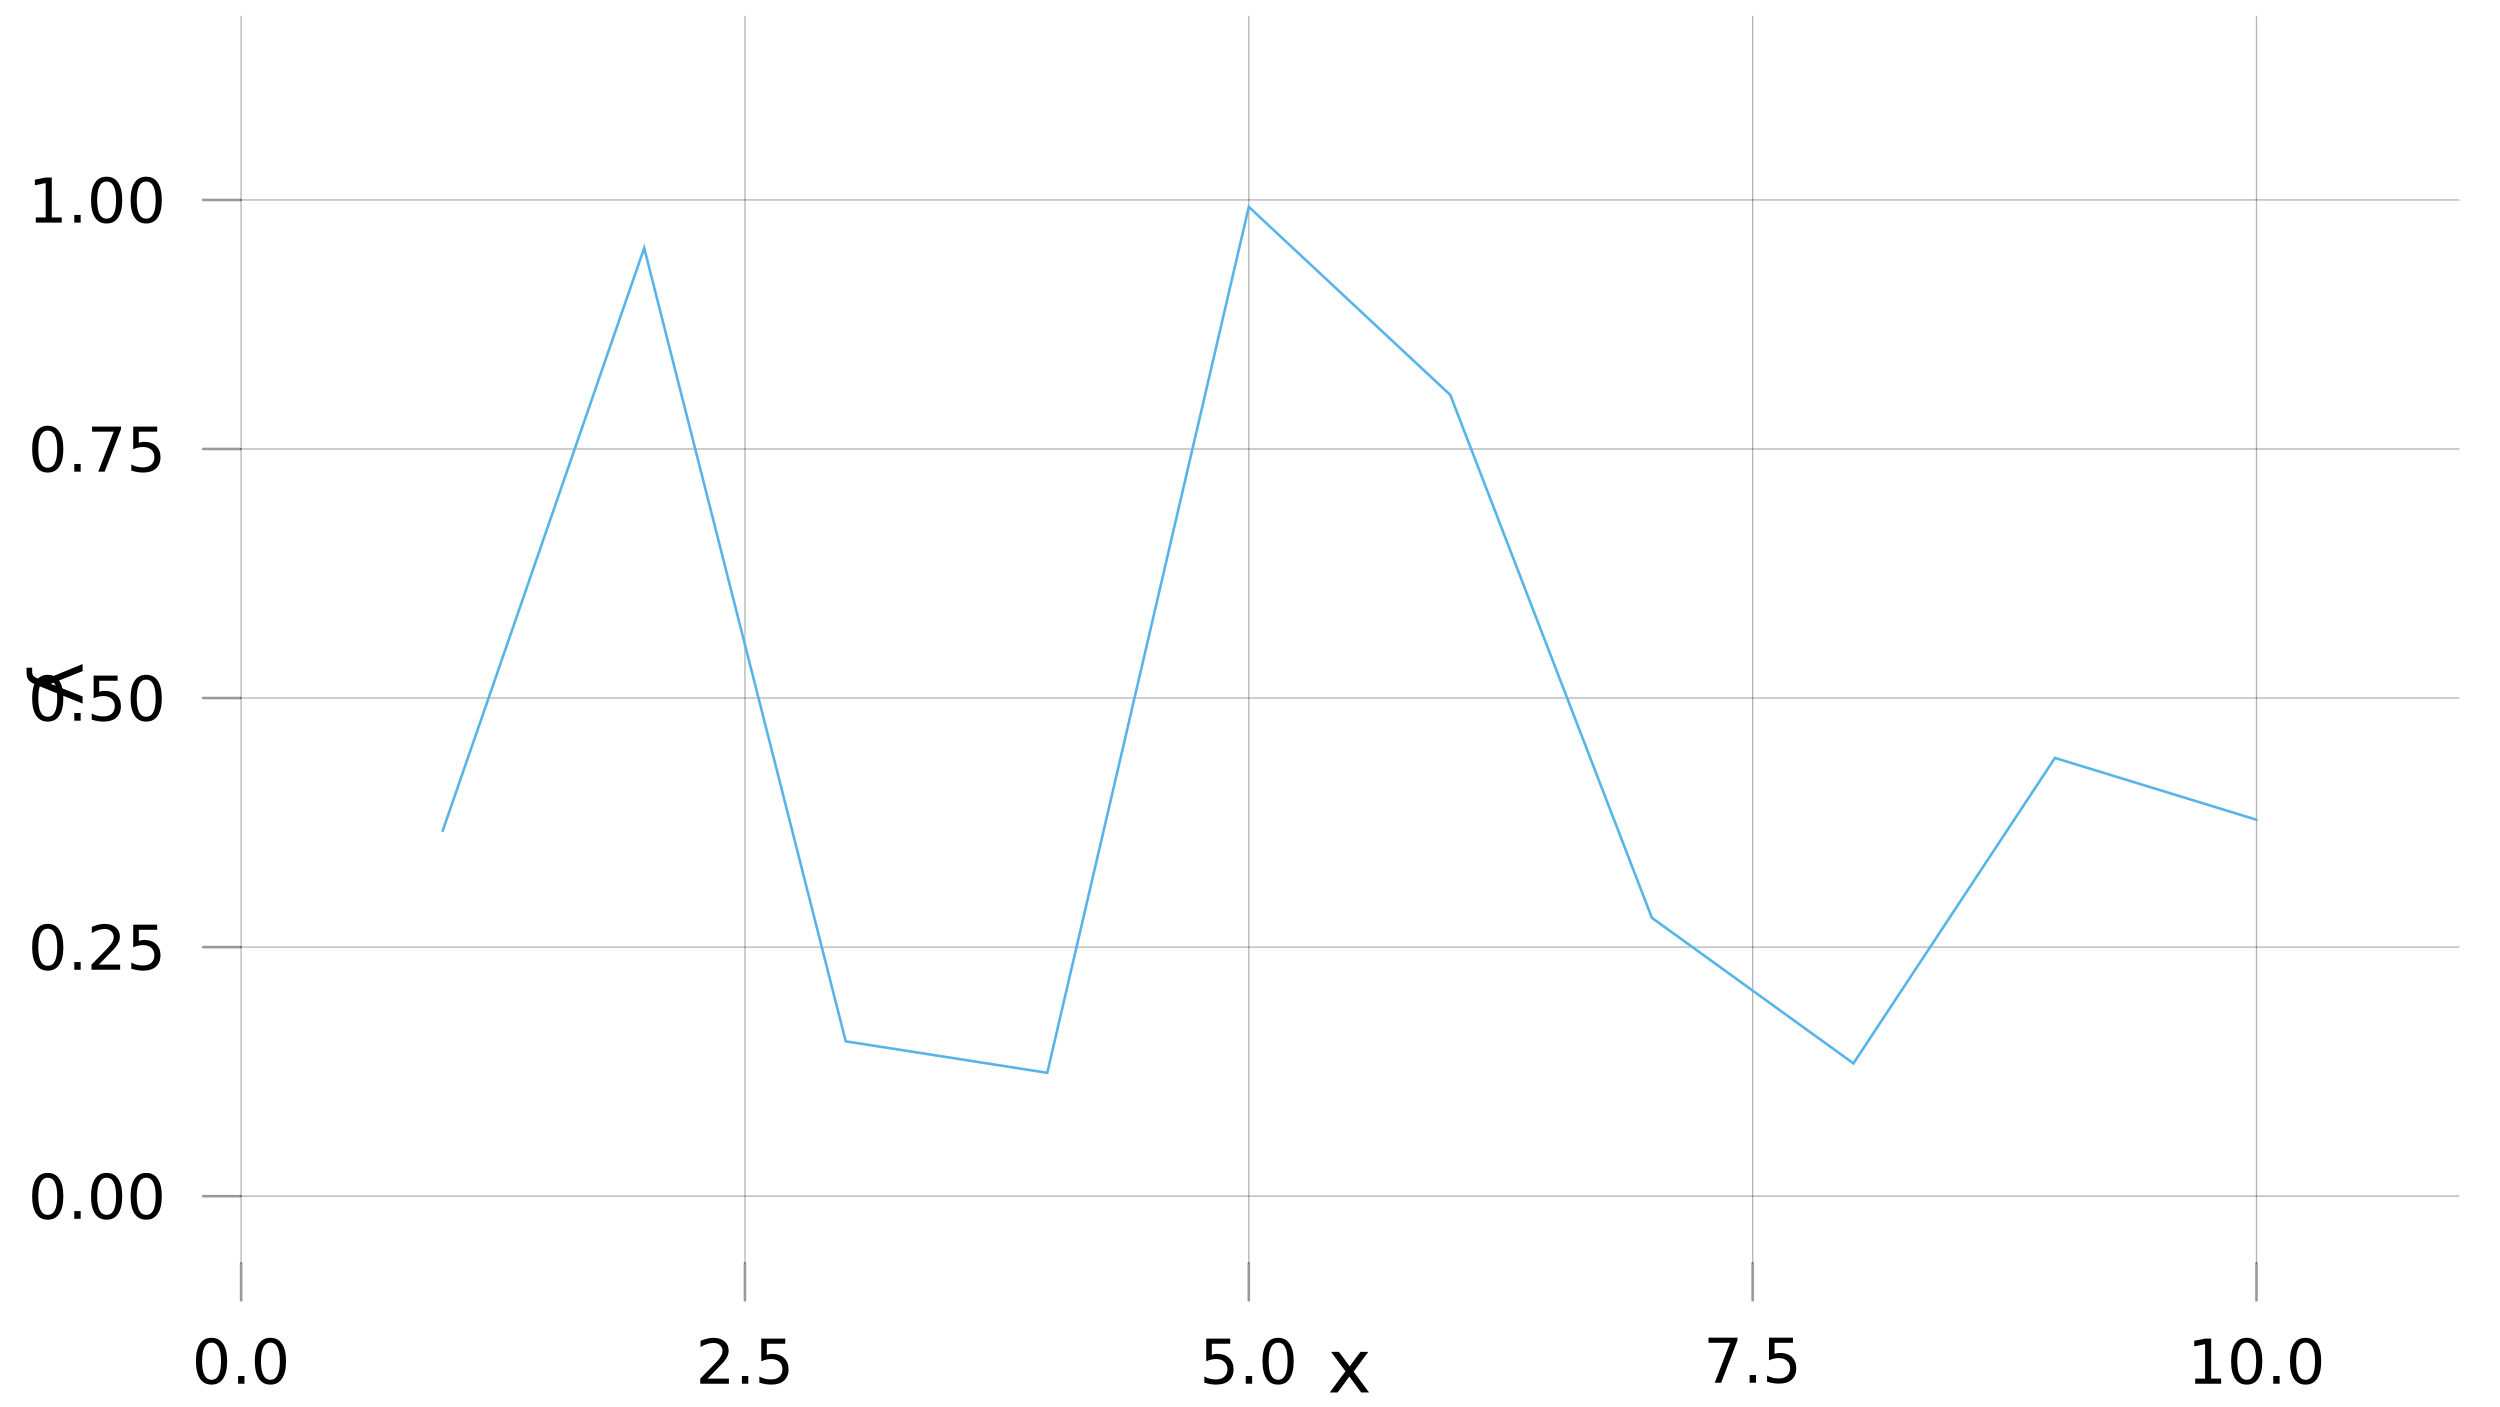
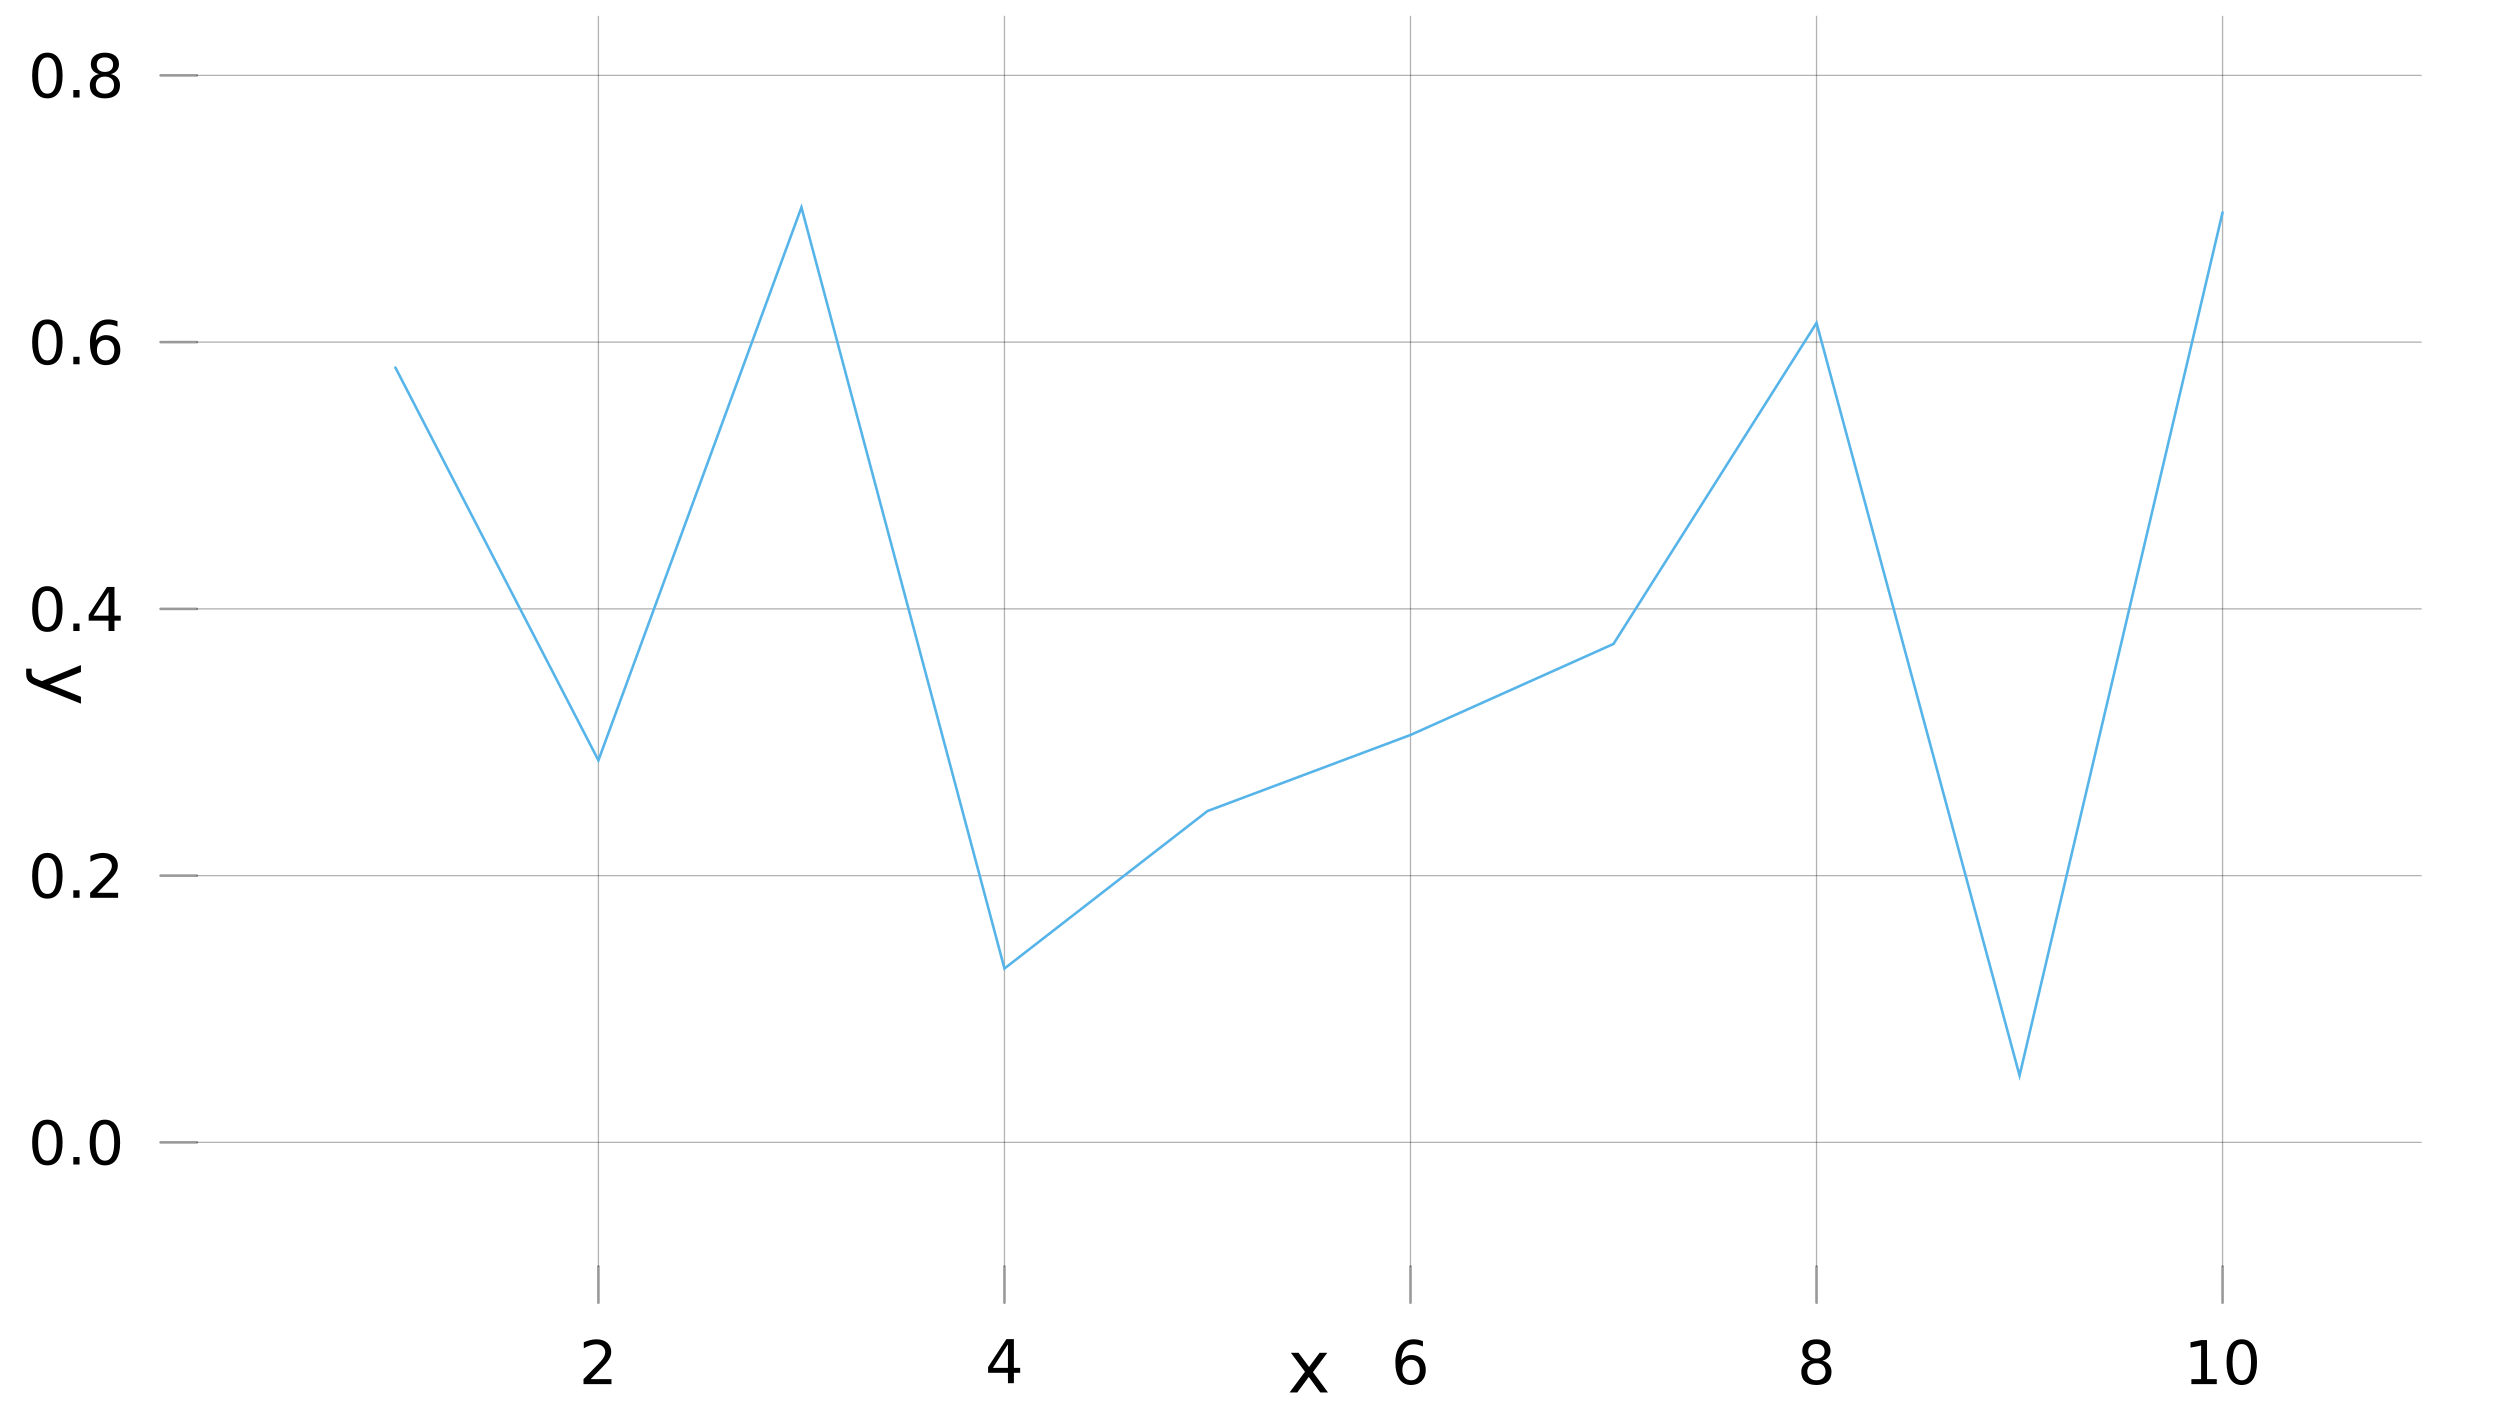
<svg xmlns="http://www.w3.org/2000/svg" xmlns:xlink="http://www.w3.org/1999/xlink" width="960pt" height="540pt" viewBox="0 0 960 540" version="1.1">
  <defs>
    <g>
      <symbol overflow="visible" id="glyph0-0">
-         <path style="stroke:none;" d="M 1.188 4.203 L 1.188 -16.75 L 13.062 -16.75 L 13.062 4.203 Z M 2.516 2.875 L 11.734 2.875 L 11.734 -15.406 L 2.516 -15.406 Z M 2.516 2.875 " />
+         <path style="stroke:none;" d="M 1.156 4.094 L 1.156 -16.359 L 12.75 -16.359 L 12.75 4.094 Z M 2.453 2.812 L 11.469 2.812 L 11.469 -15.062 L 2.453 -15.062 Z M 2.453 2.812 " />
      </symbol>
      <symbol overflow="visible" id="glyph0-1">
-         <path style="stroke:none;" d="M 7.547 -15.766 C 6.336 -15.766 5.43 -15.172 4.828 -13.984 C 4.223 -12.805 3.922 -11.023 3.922 -8.641 C 3.922 -6.266 4.223 -4.484 4.828 -3.297 C 5.43 -2.109 6.336 -1.516 7.547 -1.516 C 8.766 -1.516 9.676 -2.109 10.281 -3.297 C 10.883 -4.484 11.188 -6.266 11.188 -8.641 C 11.188 -11.023 10.883 -12.805 10.281 -13.984 C 9.676 -15.172 8.766 -15.766 7.547 -15.766 Z M 7.547 -17.625 C 9.484 -17.625 10.961 -16.852 11.984 -15.312 C 13.016 -13.781 13.531 -11.555 13.531 -8.641 C 13.531 -5.723 13.016 -3.492 11.984 -1.953 C 10.961 -0.422 9.484 0.344 7.547 0.344 C 5.609 0.344 4.125 -0.422 3.094 -1.953 C 2.07 -3.492 1.562 -5.723 1.562 -8.641 C 1.562 -11.555 2.07 -13.781 3.094 -15.312 C 4.125 -16.852 5.609 -17.625 7.547 -17.625 Z M 7.547 -17.625 " />
+         <path style="stroke:none;" d="M 4.453 -1.922 L 12.438 -1.922 L 12.438 0 L 1.703 0 L 1.703 -1.922 C 2.566 -2.828 3.75 -4.035 5.25 -5.547 C 6.75 -7.055 7.691 -8.031 8.078 -8.469 C 8.805 -9.289 9.316 -9.988 9.609 -10.562 C 9.898 -11.133 10.047 -11.695 10.047 -12.25 C 10.047 -13.145 9.727 -13.875 9.094 -14.438 C 8.469 -15.008 7.648 -15.297 6.641 -15.297 C 5.922 -15.297 5.16 -15.172 4.359 -14.922 C 3.566 -14.672 2.719 -14.289 1.812 -13.781 L 1.812 -16.094 C 2.727 -16.469 3.586 -16.75 4.391 -16.938 C 5.191 -17.125 5.926 -17.219 6.594 -17.219 C 8.344 -17.219 9.738 -16.781 10.781 -15.906 C 11.82 -15.031 12.344 -13.859 12.344 -12.391 C 12.344 -11.703 12.211 -11.047 11.953 -10.422 C 11.691 -9.797 11.219 -9.062 10.531 -8.219 C 10.344 -8 9.742 -7.363 8.734 -6.312 C 7.723 -5.27 6.297 -3.805 4.453 -1.922 Z M 4.453 -1.922 " />
      </symbol>
      <symbol overflow="visible" id="glyph0-2">
-         <path style="stroke:none;" d="M 2.547 -2.953 L 4.984 -2.953 L 4.984 0 L 2.547 0 Z M 2.547 -2.953 " />
+         <path style="stroke:none;" d="M 8.766 -14.922 L 2.984 -5.891 L 8.766 -5.891 Z M 8.172 -16.922 L 11.047 -16.922 L 11.047 -5.891 L 13.453 -5.891 L 13.453 -3.984 L 11.047 -3.984 L 11.047 0 L 8.766 0 L 8.766 -3.984 L 1.141 -3.984 L 1.141 -6.203 Z M 8.172 -16.922 " />
      </symbol>
      <symbol overflow="visible" id="glyph0-3">
-         <path style="stroke:none;" d="M 4.562 -1.969 L 12.734 -1.969 L 12.734 0 L 1.734 0 L 1.734 -1.969 C 2.629 -2.883 3.844 -4.117 5.375 -5.672 C 6.906 -7.223 7.867 -8.223 8.266 -8.672 C 9.016 -9.516 9.535 -10.227 9.828 -10.812 C 10.129 -11.395 10.281 -11.969 10.281 -12.531 C 10.281 -13.457 9.957 -14.207 9.312 -14.781 C 8.664 -15.363 7.828 -15.656 6.797 -15.656 C 6.055 -15.656 5.281 -15.523 4.469 -15.266 C 3.656 -15.016 2.785 -14.629 1.859 -14.109 L 1.859 -16.484 C 2.797 -16.859 3.676 -17.141 4.5 -17.328 C 5.32 -17.523 6.07 -17.625 6.75 -17.625 C 8.539 -17.625 9.969 -17.176 11.031 -16.281 C 12.102 -15.383 12.641 -14.188 12.641 -12.688 C 12.641 -11.977 12.504 -11.301 12.234 -10.656 C 11.973 -10.02 11.488 -9.27 10.781 -8.406 C 10.594 -8.188 9.977 -7.539 8.938 -6.469 C 7.906 -5.395 6.445 -3.895 4.562 -1.969 Z M 4.562 -1.969 " />
+         <path style="stroke:none;" d="M 7.656 -9.375 C 6.633 -9.375 5.82 -9.02 5.219 -8.312 C 4.613 -7.613 4.312 -6.648 4.312 -5.422 C 4.312 -4.211 4.613 -3.254 5.219 -2.547 C 5.82 -1.836 6.633 -1.484 7.656 -1.484 C 8.688 -1.484 9.5 -1.836 10.094 -2.547 C 10.695 -3.254 11 -4.211 11 -5.422 C 11 -6.648 10.695 -7.613 10.094 -8.312 C 9.5 -9.02 8.688 -9.375 7.656 -9.375 Z M 12.203 -16.547 L 12.203 -14.453 C 11.629 -14.723 11.047 -14.93 10.453 -15.078 C 9.867 -15.223 9.289 -15.297 8.719 -15.297 C 7.207 -15.297 6.051 -14.785 5.25 -13.766 C 4.457 -12.742 4.004 -11.203 3.891 -9.141 C 4.336 -9.797 4.895 -10.301 5.562 -10.656 C 6.238 -11.008 6.984 -11.188 7.797 -11.188 C 9.492 -11.188 10.832 -10.672 11.812 -9.641 C 12.801 -8.609 13.297 -7.203 13.297 -5.422 C 13.297 -3.691 12.781 -2.301 11.75 -1.25 C 10.727 -0.195 9.363 0.328 7.656 0.328 C 5.695 0.328 4.203 -0.422 3.172 -1.922 C 2.141 -3.422 1.625 -5.594 1.625 -8.438 C 1.625 -11.113 2.254 -13.242 3.516 -14.828 C 4.785 -16.422 6.492 -17.219 8.641 -17.219 C 9.211 -17.219 9.789 -17.16 10.375 -17.047 C 10.957 -16.93 11.566 -16.766 12.203 -16.547 Z M 12.203 -16.547 " />
      </symbol>
      <symbol overflow="visible" id="glyph0-4">
-         <path style="stroke:none;" d="M 2.562 -17.312 L 11.766 -17.312 L 11.766 -15.344 L 4.703 -15.344 L 4.703 -11.094 C 5.047 -11.207 5.383 -11.297 5.719 -11.359 C 6.062 -11.422 6.406 -11.453 6.75 -11.453 C 8.688 -11.453 10.219 -10.922 11.344 -9.859 C 12.469 -8.797 13.031 -7.363 13.031 -5.562 C 13.031 -3.695 12.453 -2.242 11.297 -1.203 C 10.141 -0.172 8.504 0.344 6.391 0.344 C 5.66 0.344 4.914 0.281 4.156 0.156 C 3.406 0.031 2.629 -0.156 1.828 -0.406 L 1.828 -2.766 C 2.523 -2.379 3.242 -2.094 3.984 -1.906 C 4.734 -1.727 5.52 -1.641 6.344 -1.641 C 7.676 -1.641 8.734 -1.988 9.516 -2.688 C 10.297 -3.395 10.688 -4.352 10.688 -5.562 C 10.688 -6.758 10.297 -7.707 9.516 -8.406 C 8.734 -9.113 7.676 -9.469 6.344 -9.469 C 5.719 -9.469 5.094 -9.398 4.469 -9.266 C 3.844 -9.129 3.207 -8.91 2.562 -8.609 Z M 2.562 -17.312 " />
+         <path style="stroke:none;" d="M 7.375 -8.031 C 6.289 -8.031 5.438 -7.738 4.812 -7.156 C 4.188 -6.57 3.875 -5.773 3.875 -4.766 C 3.875 -3.742 4.188 -2.941 4.812 -2.359 C 5.438 -1.773 6.289 -1.484 7.375 -1.484 C 8.457 -1.484 9.312 -1.773 9.938 -2.359 C 10.57 -2.941 10.891 -3.742 10.891 -4.766 C 10.891 -5.773 10.578 -6.57 9.953 -7.156 C 9.328 -7.738 8.469 -8.031 7.375 -8.031 Z M 5.094 -9 C 4.102 -9.25 3.332 -9.707 2.781 -10.375 C 2.238 -11.051 1.969 -11.875 1.969 -12.844 C 1.969 -14.188 2.445 -15.25 3.406 -16.031 C 4.375 -16.82 5.695 -17.219 7.375 -17.219 C 9.062 -17.219 10.383 -16.82 11.344 -16.031 C 12.301 -15.25 12.781 -14.188 12.781 -12.844 C 12.781 -11.875 12.504 -11.051 11.953 -10.375 C 11.41 -9.707 10.648 -9.25 9.672 -9 C 10.773 -8.75 11.633 -8.25 12.25 -7.5 C 12.863 -6.75 13.172 -5.836 13.172 -4.766 C 13.172 -3.117 12.672 -1.859 11.672 -0.984 C 10.672 -0.109 9.238 0.328 7.375 0.328 C 5.508 0.328 4.078 -0.109 3.078 -0.984 C 2.078 -1.859 1.578 -3.117 1.578 -4.766 C 1.578 -5.836 1.883 -6.75 2.5 -7.5 C 3.125 -8.25 3.988 -8.75 5.094 -9 Z M 4.25 -12.625 C 4.25 -11.75 4.52 -11.062 5.062 -10.562 C 5.613 -10.07 6.383 -9.828 7.375 -9.828 C 8.352 -9.828 9.117 -10.07 9.672 -10.562 C 10.234 -11.062 10.516 -11.75 10.516 -12.625 C 10.516 -13.5 10.234 -14.18 9.672 -14.672 C 9.117 -15.16 8.352 -15.406 7.375 -15.406 C 6.383 -15.406 5.613 -15.16 5.062 -14.672 C 4.52 -14.18 4.25 -13.5 4.25 -12.625 Z M 4.25 -12.625 " />
      </symbol>
      <symbol overflow="visible" id="glyph0-5">
-         <path style="stroke:none;" d="M 1.953 -17.312 L 13.078 -17.312 L 13.078 -16.312 L 6.797 0 L 4.344 0 L 10.266 -15.344 L 1.953 -15.344 Z M 1.953 -17.312 " />
+         <path style="stroke:none;" d="M 2.875 -1.922 L 6.609 -1.922 L 6.609 -14.828 L 2.547 -14.016 L 2.547 -16.094 L 6.594 -16.922 L 8.875 -16.922 L 8.875 -1.922 L 12.625 -1.922 L 12.625 0 L 2.875 0 Z M 2.875 -1.922 " />
      </symbol>
      <symbol overflow="visible" id="glyph0-6">
-         <path style="stroke:none;" d="M 2.953 -1.969 L 6.766 -1.969 L 6.766 -15.188 L 2.609 -14.344 L 2.609 -16.484 L 6.75 -17.312 L 9.094 -17.312 L 9.094 -1.969 L 12.922 -1.969 L 12.922 0 L 2.953 0 Z M 2.953 -1.969 " />
+         <path style="stroke:none;" d="M 7.375 -15.406 C 6.195 -15.406 5.312 -14.828 4.719 -13.672 C 4.125 -12.516 3.828 -10.77 3.828 -8.438 C 3.828 -6.125 4.125 -4.383 4.719 -3.219 C 5.312 -2.062 6.195 -1.484 7.375 -1.484 C 8.562 -1.484 9.453 -2.062 10.047 -3.219 C 10.641 -4.383 10.938 -6.125 10.938 -8.438 C 10.938 -10.77 10.641 -12.516 10.047 -13.672 C 9.453 -14.828 8.562 -15.406 7.375 -15.406 Z M 7.375 -17.219 C 9.27 -17.219 10.719 -16.469 11.719 -14.969 C 12.719 -13.469 13.219 -11.289 13.219 -8.438 C 13.219 -5.594 12.719 -3.422 11.719 -1.922 C 10.719 -0.422 9.27 0.328 7.375 0.328 C 5.477 0.328 4.031 -0.422 3.031 -1.922 C 2.031 -3.422 1.531 -5.594 1.531 -8.438 C 1.531 -11.289 2.031 -13.469 3.031 -14.969 C 4.031 -16.469 5.477 -17.219 7.375 -17.219 Z M 7.375 -17.219 " />
+       </symbol>
+       <symbol overflow="visible" id="glyph0-7">
+         <path style="stroke:none;" d="M 2.484 -2.875 L 4.875 -2.875 L 4.875 0 L 2.484 0 Z M 2.484 -2.875 " />
      </symbol>
      <symbol overflow="visible" id="glyph1-0">
-         <path style="stroke:none;" d="M 1.422 5.031 L 1.422 -20.094 L 15.672 -20.094 L 15.672 5.031 Z M 3.016 3.453 L 14.078 3.453 L 14.078 -18.5 L 3.016 -18.5 Z M 3.016 3.453 " />
+         <path style="stroke:none;" d="M 1.391 4.922 L 1.391 -19.625 L 15.312 -19.625 L 15.312 4.922 Z M 2.953 3.375 L 13.766 3.375 L 13.766 -18.062 L 2.953 -18.062 Z M 2.953 3.375 " />
      </symbol>
      <symbol overflow="visible" id="glyph1-1">
-         <path style="stroke:none;" d="M 15.641 -15.594 L 10 -8 L 15.938 0 L 12.922 0 L 8.375 -6.125 L 3.844 0 L 0.828 0 L 6.875 -8.156 L 1.344 -15.594 L 4.359 -15.594 L 8.484 -10.031 L 12.625 -15.594 Z M 15.641 -15.594 " />
+         <path style="stroke:none;" d="M 15.281 -15.234 L 9.781 -7.812 L 15.562 0 L 12.609 0 L 8.188 -5.984 L 3.75 0 L 0.797 0 L 6.719 -7.969 L 1.312 -15.234 L 4.25 -15.234 L 8.297 -9.797 L 12.328 -15.234 Z M 15.281 -15.234 " />
      </symbol>
      <symbol overflow="visible" id="glyph2-0">
-         <path style="stroke:none;" d="M -5.031 1.422 L 20.094 1.422 L 20.094 15.672 L -5.031 15.672 Z M -3.453 3.016 L -3.453 14.078 L 18.5 14.078 L 18.5 3.016 Z M -3.453 3.016 " />
+         <path style="stroke:none;" d="M -4.922 1.391 L 19.625 1.391 L 19.625 15.312 L -4.922 15.312 Z M -3.375 2.953 L -3.375 13.766 L 18.062 13.766 L 18.062 2.953 Z M -3.375 2.953 " />
      </symbol>
      <symbol overflow="visible" id="glyph2-1">
-         <path style="stroke:none;" d="M -1.453 9.172 C -3.305 8.441 -4.516 7.734 -5.078 7.047 C -5.641 6.367 -5.922 5.453 -5.922 4.297 L -5.922 2.25 L -3.781 2.25 L -3.781 3.75 C -3.781 4.457 -3.613 5.004 -3.281 5.391 C -2.945 5.785 -2.16 6.219 -0.922 6.688 L 0.25 7.156 L 15.594 0.844 L 15.594 3.562 L 3.391 8.438 L 15.594 13.297 L 15.594 16.016 Z M -1.453 9.172 " />
+         <path style="stroke:none;" d="M -1.406 8.953 C -3.227 8.254 -4.414 7.566 -4.969 6.891 C -5.52 6.223 -5.797 5.328 -5.797 4.203 L -5.797 2.203 L -3.703 2.203 L -3.703 3.672 C -3.703 4.359 -3.535 4.891 -3.203 5.266 C -2.879 5.648 -2.109 6.078 -0.891 6.547 L 0.25 6.984 L 15.234 0.828 L 15.234 3.484 L 3.312 8.234 L 15.234 13 L 15.234 15.656 Z M -1.406 8.953 " />
      </symbol>
    </g>
  </defs>
  <g id="surface1">
    <rect x="0" y="0" width="960" height="540" style="fill:rgb(100%,100%,100%);fill-opacity:1;stroke:none;" />
    <g style="fill:rgb(0%,0%,0%);fill-opacity:1;">
-       <use xlink:href="#glyph0-1" x="73.684" y="531.344" />
+       <use xlink:href="#glyph0-1" x="222.367" y="531.512" />
    </g>
    <g style="fill:rgb(0%,0%,0%);fill-opacity:1;">
-       <use xlink:href="#glyph0-2" x="88.879" y="531.344" />
+       <use xlink:href="#glyph0-2" x="378.285" y="531.152" />
    </g>
    <g style="fill:rgb(0%,0%,0%);fill-opacity:1;">
-       <use xlink:href="#glyph0-1" x="96.293" y="531.344" />
+       <use xlink:href="#glyph0-3" x="534.203" y="531.512" />
    </g>
    <g style="fill:rgb(0%,0%,0%);fill-opacity:1;">
-       <use xlink:href="#glyph0-3" x="267.16" y="531.344" />
+       <use xlink:href="#glyph0-4" x="690.121" y="531.512" />
    </g>
    <g style="fill:rgb(0%,0%,0%);fill-opacity:1;">
-       <use xlink:href="#glyph0-2" x="282.355" y="531.344" />
+       <use xlink:href="#glyph0-5" x="838.617" y="531.512" />
    </g>
    <g style="fill:rgb(0%,0%,0%);fill-opacity:1;">
-       <use xlink:href="#glyph0-4" x="289.77" y="531.344" />
+       <use xlink:href="#glyph0-6" x="853.465" y="531.512" />
    </g>
    <g style="fill:rgb(0%,0%,0%);fill-opacity:1;">
-       <use xlink:href="#glyph0-4" x="460.637" y="531.344" />
+       <use xlink:href="#glyph0-6" x="10.816" y="447.176" />
    </g>
    <g style="fill:rgb(0%,0%,0%);fill-opacity:1;">
-       <use xlink:href="#glyph0-2" x="475.832" y="531.344" />
+       <use xlink:href="#glyph0-7" x="25.668" y="447.176" />
    </g>
    <g style="fill:rgb(0%,0%,0%);fill-opacity:1;">
-       <use xlink:href="#glyph0-1" x="483.246" y="531.344" />
+       <use xlink:href="#glyph0-6" x="32.91" y="447.176" />
    </g>
    <g style="fill:rgb(0%,0%,0%);fill-opacity:1;">
-       <use xlink:href="#glyph0-5" x="654.113" y="530.973" />
+       <use xlink:href="#glyph0-6" x="10.816" y="344.746" />
    </g>
    <g style="fill:rgb(0%,0%,0%);fill-opacity:1;">
-       <use xlink:href="#glyph0-2" x="669.309" y="530.973" />
+       <use xlink:href="#glyph0-7" x="25.668" y="344.746" />
    </g>
    <g style="fill:rgb(0%,0%,0%);fill-opacity:1;">
-       <use xlink:href="#glyph0-4" x="676.723" y="530.973" />
+       <use xlink:href="#glyph0-1" x="32.91" y="344.746" />
    </g>
    <g style="fill:rgb(0%,0%,0%);fill-opacity:1;">
-       <use xlink:href="#glyph0-6" x="839.992" y="531.344" />
+       <use xlink:href="#glyph0-6" x="10.816" y="242.312" />
    </g>
    <g style="fill:rgb(0%,0%,0%);fill-opacity:1;">
-       <use xlink:href="#glyph0-1" x="855.188" y="531.344" />
+       <use xlink:href="#glyph0-7" x="25.668" y="242.312" />
    </g>
    <g style="fill:rgb(0%,0%,0%);fill-opacity:1;">
-       <use xlink:href="#glyph0-2" x="870.387" y="531.344" />
+       <use xlink:href="#glyph0-2" x="32.91" y="242.312" />
    </g>
    <g style="fill:rgb(0%,0%,0%);fill-opacity:1;">
-       <use xlink:href="#glyph0-1" x="877.797" y="531.344" />
+       <use xlink:href="#glyph0-6" x="10.816" y="139.879" />
    </g>
    <g style="fill:rgb(0%,0%,0%);fill-opacity:1;">
-       <use xlink:href="#glyph0-1" x="10.785" y="468.02" />
+       <use xlink:href="#glyph0-7" x="25.668" y="139.879" />
    </g>
    <g style="fill:rgb(0%,0%,0%);fill-opacity:1;">
-       <use xlink:href="#glyph0-2" x="25.984" y="468.02" />
+       <use xlink:href="#glyph0-3" x="32.91" y="139.879" />
    </g>
    <g style="fill:rgb(0%,0%,0%);fill-opacity:1;">
-       <use xlink:href="#glyph0-1" x="33.395" y="468.02" />
+       <use xlink:href="#glyph0-6" x="10.816" y="37.445" />
    </g>
    <g style="fill:rgb(0%,0%,0%);fill-opacity:1;">
-       <use xlink:href="#glyph0-1" x="48.594" y="468.02" />
+       <use xlink:href="#glyph0-7" x="25.668" y="37.445" />
    </g>
    <g style="fill:rgb(0%,0%,0%);fill-opacity:1;">
-       <use xlink:href="#glyph0-1" x="10.785" y="372.387" />
+       <use xlink:href="#glyph0-4" x="32.91" y="37.445" />
    </g>
    <g style="fill:rgb(0%,0%,0%);fill-opacity:1;">
-       <use xlink:href="#glyph0-2" x="25.984" y="372.387" />
+       <use xlink:href="#glyph1-1" x="494.391" y="534.715" />
    </g>
    <g style="fill:rgb(0%,0%,0%);fill-opacity:1;">
-       <use xlink:href="#glyph0-3" x="33.395" y="372.387" />
+       <use xlink:href="#glyph2-1" x="15.844" y="254.566" />
    </g>
-     <g style="fill:rgb(0%,0%,0%);fill-opacity:1;">
-       <use xlink:href="#glyph0-4" x="48.594" y="372.387" />
-     </g>
-     <g style="fill:rgb(0%,0%,0%);fill-opacity:1;">
-       <use xlink:href="#glyph0-1" x="10.785" y="276.75" />
-     </g>
-     <g style="fill:rgb(0%,0%,0%);fill-opacity:1;">
-       <use xlink:href="#glyph0-2" x="25.984" y="276.75" />
-     </g>
-     <g style="fill:rgb(0%,0%,0%);fill-opacity:1;">
-       <use xlink:href="#glyph0-4" x="33.395" y="276.75" />
-     </g>
-     <g style="fill:rgb(0%,0%,0%);fill-opacity:1;">
-       <use xlink:href="#glyph0-1" x="48.594" y="276.75" />
-     </g>
-     <g style="fill:rgb(0%,0%,0%);fill-opacity:1;">
-       <use xlink:href="#glyph0-1" x="10.785" y="181.117" />
-     </g>
-     <g style="fill:rgb(0%,0%,0%);fill-opacity:1;">
-       <use xlink:href="#glyph0-2" x="25.984" y="181.117" />
-     </g>
-     <g style="fill:rgb(0%,0%,0%);fill-opacity:1;">
-       <use xlink:href="#glyph0-5" x="33.395" y="181.117" />
-     </g>
-     <g style="fill:rgb(0%,0%,0%);fill-opacity:1;">
-       <use xlink:href="#glyph0-4" x="48.594" y="181.117" />
-     </g>
-     <g style="fill:rgb(0%,0%,0%);fill-opacity:1;">
-       <use xlink:href="#glyph0-6" x="10.785" y="85.48" />
-     </g>
-     <g style="fill:rgb(0%,0%,0%);fill-opacity:1;">
-       <use xlink:href="#glyph0-2" x="25.984" y="85.48" />
-     </g>
-     <g style="fill:rgb(0%,0%,0%);fill-opacity:1;">
-       <use xlink:href="#glyph0-1" x="33.395" y="85.48" />
-     </g>
-     <g style="fill:rgb(0%,0%,0%);fill-opacity:1;">
-       <use xlink:href="#glyph0-1" x="48.594" y="85.48" />
-     </g>
-     <g style="fill:rgb(0%,0%,0%);fill-opacity:1;">
-       <use xlink:href="#glyph1-1" x="509.785" y="534.715" />
-     </g>
-     <g style="fill:rgb(0%,0%,0%);fill-opacity:1;">
-       <use xlink:href="#glyph2-1" x="16.121" y="254.148" />
-     </g>
-     <path style="fill:none;stroke-width:0.5;stroke-linecap:round;stroke-linejoin:miter;stroke:rgb(0%,0%,0%);stroke-opacity:0.3;stroke-miterlimit:10;" d="M 92.586 485.125 L 92.586 6.285 " />
-     <path style="fill:none;stroke-width:0.5;stroke-linecap:round;stroke-linejoin:miter;stroke:rgb(0%,0%,0%);stroke-opacity:0.3;stroke-miterlimit:10;" d="M 286.062 485.125 L 286.062 6.285 " />
-     <path style="fill:none;stroke-width:0.5;stroke-linecap:round;stroke-linejoin:miter;stroke:rgb(0%,0%,0%);stroke-opacity:0.3;stroke-miterlimit:10;" d="M 479.539 485.125 L 479.539 6.285 " />
-     <path style="fill:none;stroke-width:0.5;stroke-linecap:round;stroke-linejoin:miter;stroke:rgb(0%,0%,0%);stroke-opacity:0.3;stroke-miterlimit:10;" d="M 673.016 485.125 L 673.016 6.285 " />
-     <path style="fill:none;stroke-width:0.5;stroke-linecap:round;stroke-linejoin:miter;stroke:rgb(0%,0%,0%);stroke-opacity:0.3;stroke-miterlimit:10;" d="M 866.492 485.125 L 866.492 6.285 " />
-     <path style="fill:none;stroke-width:0.5;stroke-linecap:round;stroke-linejoin:miter;stroke:rgb(0%,0%,0%);stroke-opacity:0.3;stroke-miterlimit:10;" d="M 92.254 459.316 L 944.219 459.316 " />
-     <path style="fill:none;stroke-width:0.5;stroke-linecap:round;stroke-linejoin:miter;stroke:rgb(0%,0%,0%);stroke-opacity:0.3;stroke-miterlimit:10;" d="M 92.254 363.684 L 944.219 363.684 " />
-     <path style="fill:none;stroke-width:0.5;stroke-linecap:round;stroke-linejoin:miter;stroke:rgb(0%,0%,0%);stroke-opacity:0.3;stroke-miterlimit:10;" d="M 92.254 268.047 L 944.219 268.047 " />
-     <path style="fill:none;stroke-width:0.5;stroke-linecap:round;stroke-linejoin:miter;stroke:rgb(0%,0%,0%);stroke-opacity:0.3;stroke-miterlimit:10;" d="M 92.254 172.414 L 944.219 172.414 " />
-     <path style="fill:none;stroke-width:0.5;stroke-linecap:round;stroke-linejoin:miter;stroke:rgb(0%,0%,0%);stroke-opacity:0.3;stroke-miterlimit:10;" d="M 92.254 76.777 L 944.219 76.777 " />
-     <path style="fill:none;stroke-width:1;stroke-linecap:round;stroke-linejoin:miter;stroke:rgb(0%,0%,0%);stroke-opacity:0.4;stroke-miterlimit:10;" d="M 92.586 499.348 L 92.586 485.125 " />
-     <path style="fill:none;stroke-width:1;stroke-linecap:round;stroke-linejoin:miter;stroke:rgb(0%,0%,0%);stroke-opacity:0.4;stroke-miterlimit:10;" d="M 286.062 499.348 L 286.062 485.125 " />
-     <path style="fill:none;stroke-width:1;stroke-linecap:round;stroke-linejoin:miter;stroke:rgb(0%,0%,0%);stroke-opacity:0.4;stroke-miterlimit:10;" d="M 479.539 499.348 L 479.539 485.125 " />
-     <path style="fill:none;stroke-width:1;stroke-linecap:round;stroke-linejoin:miter;stroke:rgb(0%,0%,0%);stroke-opacity:0.4;stroke-miterlimit:10;" d="M 673.016 499.348 L 673.016 485.125 " />
-     <path style="fill:none;stroke-width:1;stroke-linecap:round;stroke-linejoin:miter;stroke:rgb(0%,0%,0%);stroke-opacity:0.4;stroke-miterlimit:10;" d="M 866.492 499.348 L 866.492 485.125 " />
-     <path style="fill:none;stroke-width:1;stroke-linecap:round;stroke-linejoin:miter;stroke:rgb(0%,0%,0%);stroke-opacity:0.4;stroke-miterlimit:10;" d="M 78.02 459.316 L 92.254 459.316 " />
-     <path style="fill:none;stroke-width:1;stroke-linecap:round;stroke-linejoin:miter;stroke:rgb(0%,0%,0%);stroke-opacity:0.4;stroke-miterlimit:10;" d="M 78.02 363.684 L 92.254 363.684 " />
-     <path style="fill:none;stroke-width:1;stroke-linecap:round;stroke-linejoin:miter;stroke:rgb(0%,0%,0%);stroke-opacity:0.4;stroke-miterlimit:10;" d="M 78.02 268.047 L 92.254 268.047 " />
-     <path style="fill:none;stroke-width:1;stroke-linecap:round;stroke-linejoin:miter;stroke:rgb(0%,0%,0%);stroke-opacity:0.4;stroke-miterlimit:10;" d="M 78.02 172.414 L 92.254 172.414 " />
-     <path style="fill:none;stroke-width:1;stroke-linecap:round;stroke-linejoin:miter;stroke:rgb(0%,0%,0%);stroke-opacity:0.4;stroke-miterlimit:10;" d="M 78.02 76.777 L 92.254 76.777 " />
-     <path style="fill:none;stroke-width:1;stroke-linecap:round;stroke-linejoin:miter;stroke:rgb(33.725%,70.588%,91.373%);stroke-opacity:1;stroke-miterlimit:10;" d="M 169.977 319.059 L 247.367 95.242 L 324.758 399.875 L 402.148 411.969 L 479.539 79.441 L 556.93 151.691 L 634.32 352.445 L 711.711 408.344 L 789.102 291.047 L 866.492 314.785 " />
+     <path style="fill:none;stroke-width:0.5;stroke-linecap:round;stroke-linejoin:miter;stroke:rgb(0%,0%,0%);stroke-opacity:0.3;stroke-miterlimit:10;" d="M 229.789 486.348 L 229.789 6.285 " />
+     <path style="fill:none;stroke-width:0.5;stroke-linecap:round;stroke-linejoin:miter;stroke:rgb(0%,0%,0%);stroke-opacity:0.3;stroke-miterlimit:10;" d="M 385.711 486.348 L 385.711 6.285 " />
+     <path style="fill:none;stroke-width:0.5;stroke-linecap:round;stroke-linejoin:miter;stroke:rgb(0%,0%,0%);stroke-opacity:0.3;stroke-miterlimit:10;" d="M 541.629 486.348 L 541.629 6.285 " />
+     <path style="fill:none;stroke-width:0.5;stroke-linecap:round;stroke-linejoin:miter;stroke:rgb(0%,0%,0%);stroke-opacity:0.3;stroke-miterlimit:10;" d="M 697.547 486.348 L 697.547 6.285 " />
+     <path style="fill:none;stroke-width:0.5;stroke-linecap:round;stroke-linejoin:miter;stroke:rgb(0%,0%,0%);stroke-opacity:0.3;stroke-miterlimit:10;" d="M 853.465 486.348 L 853.465 6.285 " />
+     <path style="fill:none;stroke-width:0.5;stroke-linecap:round;stroke-linejoin:miter;stroke:rgb(0%,0%,0%);stroke-opacity:0.3;stroke-miterlimit:10;" d="M 75.578 438.672 L 929.719 438.672 " />
+     <path style="fill:none;stroke-width:0.5;stroke-linecap:round;stroke-linejoin:miter;stroke:rgb(0%,0%,0%);stroke-opacity:0.3;stroke-miterlimit:10;" d="M 75.578 336.242 L 929.719 336.242 " />
+     <path style="fill:none;stroke-width:0.5;stroke-linecap:round;stroke-linejoin:miter;stroke:rgb(0%,0%,0%);stroke-opacity:0.3;stroke-miterlimit:10;" d="M 75.578 233.809 L 929.719 233.809 " />
+     <path style="fill:none;stroke-width:0.5;stroke-linecap:round;stroke-linejoin:miter;stroke:rgb(0%,0%,0%);stroke-opacity:0.3;stroke-miterlimit:10;" d="M 75.578 131.375 L 929.719 131.375 " />
+     <path style="fill:none;stroke-width:0.5;stroke-linecap:round;stroke-linejoin:miter;stroke:rgb(0%,0%,0%);stroke-opacity:0.3;stroke-miterlimit:10;" d="M 75.578 28.941 L 929.719 28.941 " />
+     <path style="fill:none;stroke-width:1;stroke-linecap:round;stroke-linejoin:miter;stroke:rgb(0%,0%,0%);stroke-opacity:0.4;stroke-miterlimit:10;" d="M 229.789 500.246 L 229.789 486.348 " />
+     <path style="fill:none;stroke-width:1;stroke-linecap:round;stroke-linejoin:miter;stroke:rgb(0%,0%,0%);stroke-opacity:0.4;stroke-miterlimit:10;" d="M 385.711 500.246 L 385.711 486.348 " />
+     <path style="fill:none;stroke-width:1;stroke-linecap:round;stroke-linejoin:miter;stroke:rgb(0%,0%,0%);stroke-opacity:0.4;stroke-miterlimit:10;" d="M 541.629 500.246 L 541.629 486.348 " />
+     <path style="fill:none;stroke-width:1;stroke-linecap:round;stroke-linejoin:miter;stroke:rgb(0%,0%,0%);stroke-opacity:0.4;stroke-miterlimit:10;" d="M 697.547 500.246 L 697.547 486.348 " />
+     <path style="fill:none;stroke-width:1;stroke-linecap:round;stroke-linejoin:miter;stroke:rgb(0%,0%,0%);stroke-opacity:0.4;stroke-miterlimit:10;" d="M 853.465 500.246 L 853.465 486.348 " />
+     <path style="fill:none;stroke-width:1;stroke-linecap:round;stroke-linejoin:miter;stroke:rgb(0%,0%,0%);stroke-opacity:0.4;stroke-miterlimit:10;" d="M 61.672 438.672 L 75.578 438.672 " />
+     <path style="fill:none;stroke-width:1;stroke-linecap:round;stroke-linejoin:miter;stroke:rgb(0%,0%,0%);stroke-opacity:0.4;stroke-miterlimit:10;" d="M 61.672 336.242 L 75.578 336.242 " />
+     <path style="fill:none;stroke-width:1;stroke-linecap:round;stroke-linejoin:miter;stroke:rgb(0%,0%,0%);stroke-opacity:0.4;stroke-miterlimit:10;" d="M 61.672 233.809 L 75.578 233.809 " />
+     <path style="fill:none;stroke-width:1;stroke-linecap:round;stroke-linejoin:miter;stroke:rgb(0%,0%,0%);stroke-opacity:0.4;stroke-miterlimit:10;" d="M 61.672 131.375 L 75.578 131.375 " />
+     <path style="fill:none;stroke-width:1;stroke-linecap:round;stroke-linejoin:miter;stroke:rgb(0%,0%,0%);stroke-opacity:0.4;stroke-miterlimit:10;" d="M 61.672 28.941 L 75.578 28.941 " />
+     <path style="fill:none;stroke-width:1;stroke-linecap:round;stroke-linejoin:miter;stroke:rgb(33.725%,70.588%,91.373%);stroke-opacity:1;stroke-miterlimit:10;" d="M 151.832 141.148 L 229.789 291.973 L 307.75 79.629 L 385.711 371.906 L 463.668 311.445 L 541.629 282.223 L 619.586 247.266 L 697.547 124.012 L 775.508 413.004 L 853.465 81.578 " />
  </g>
</svg>
